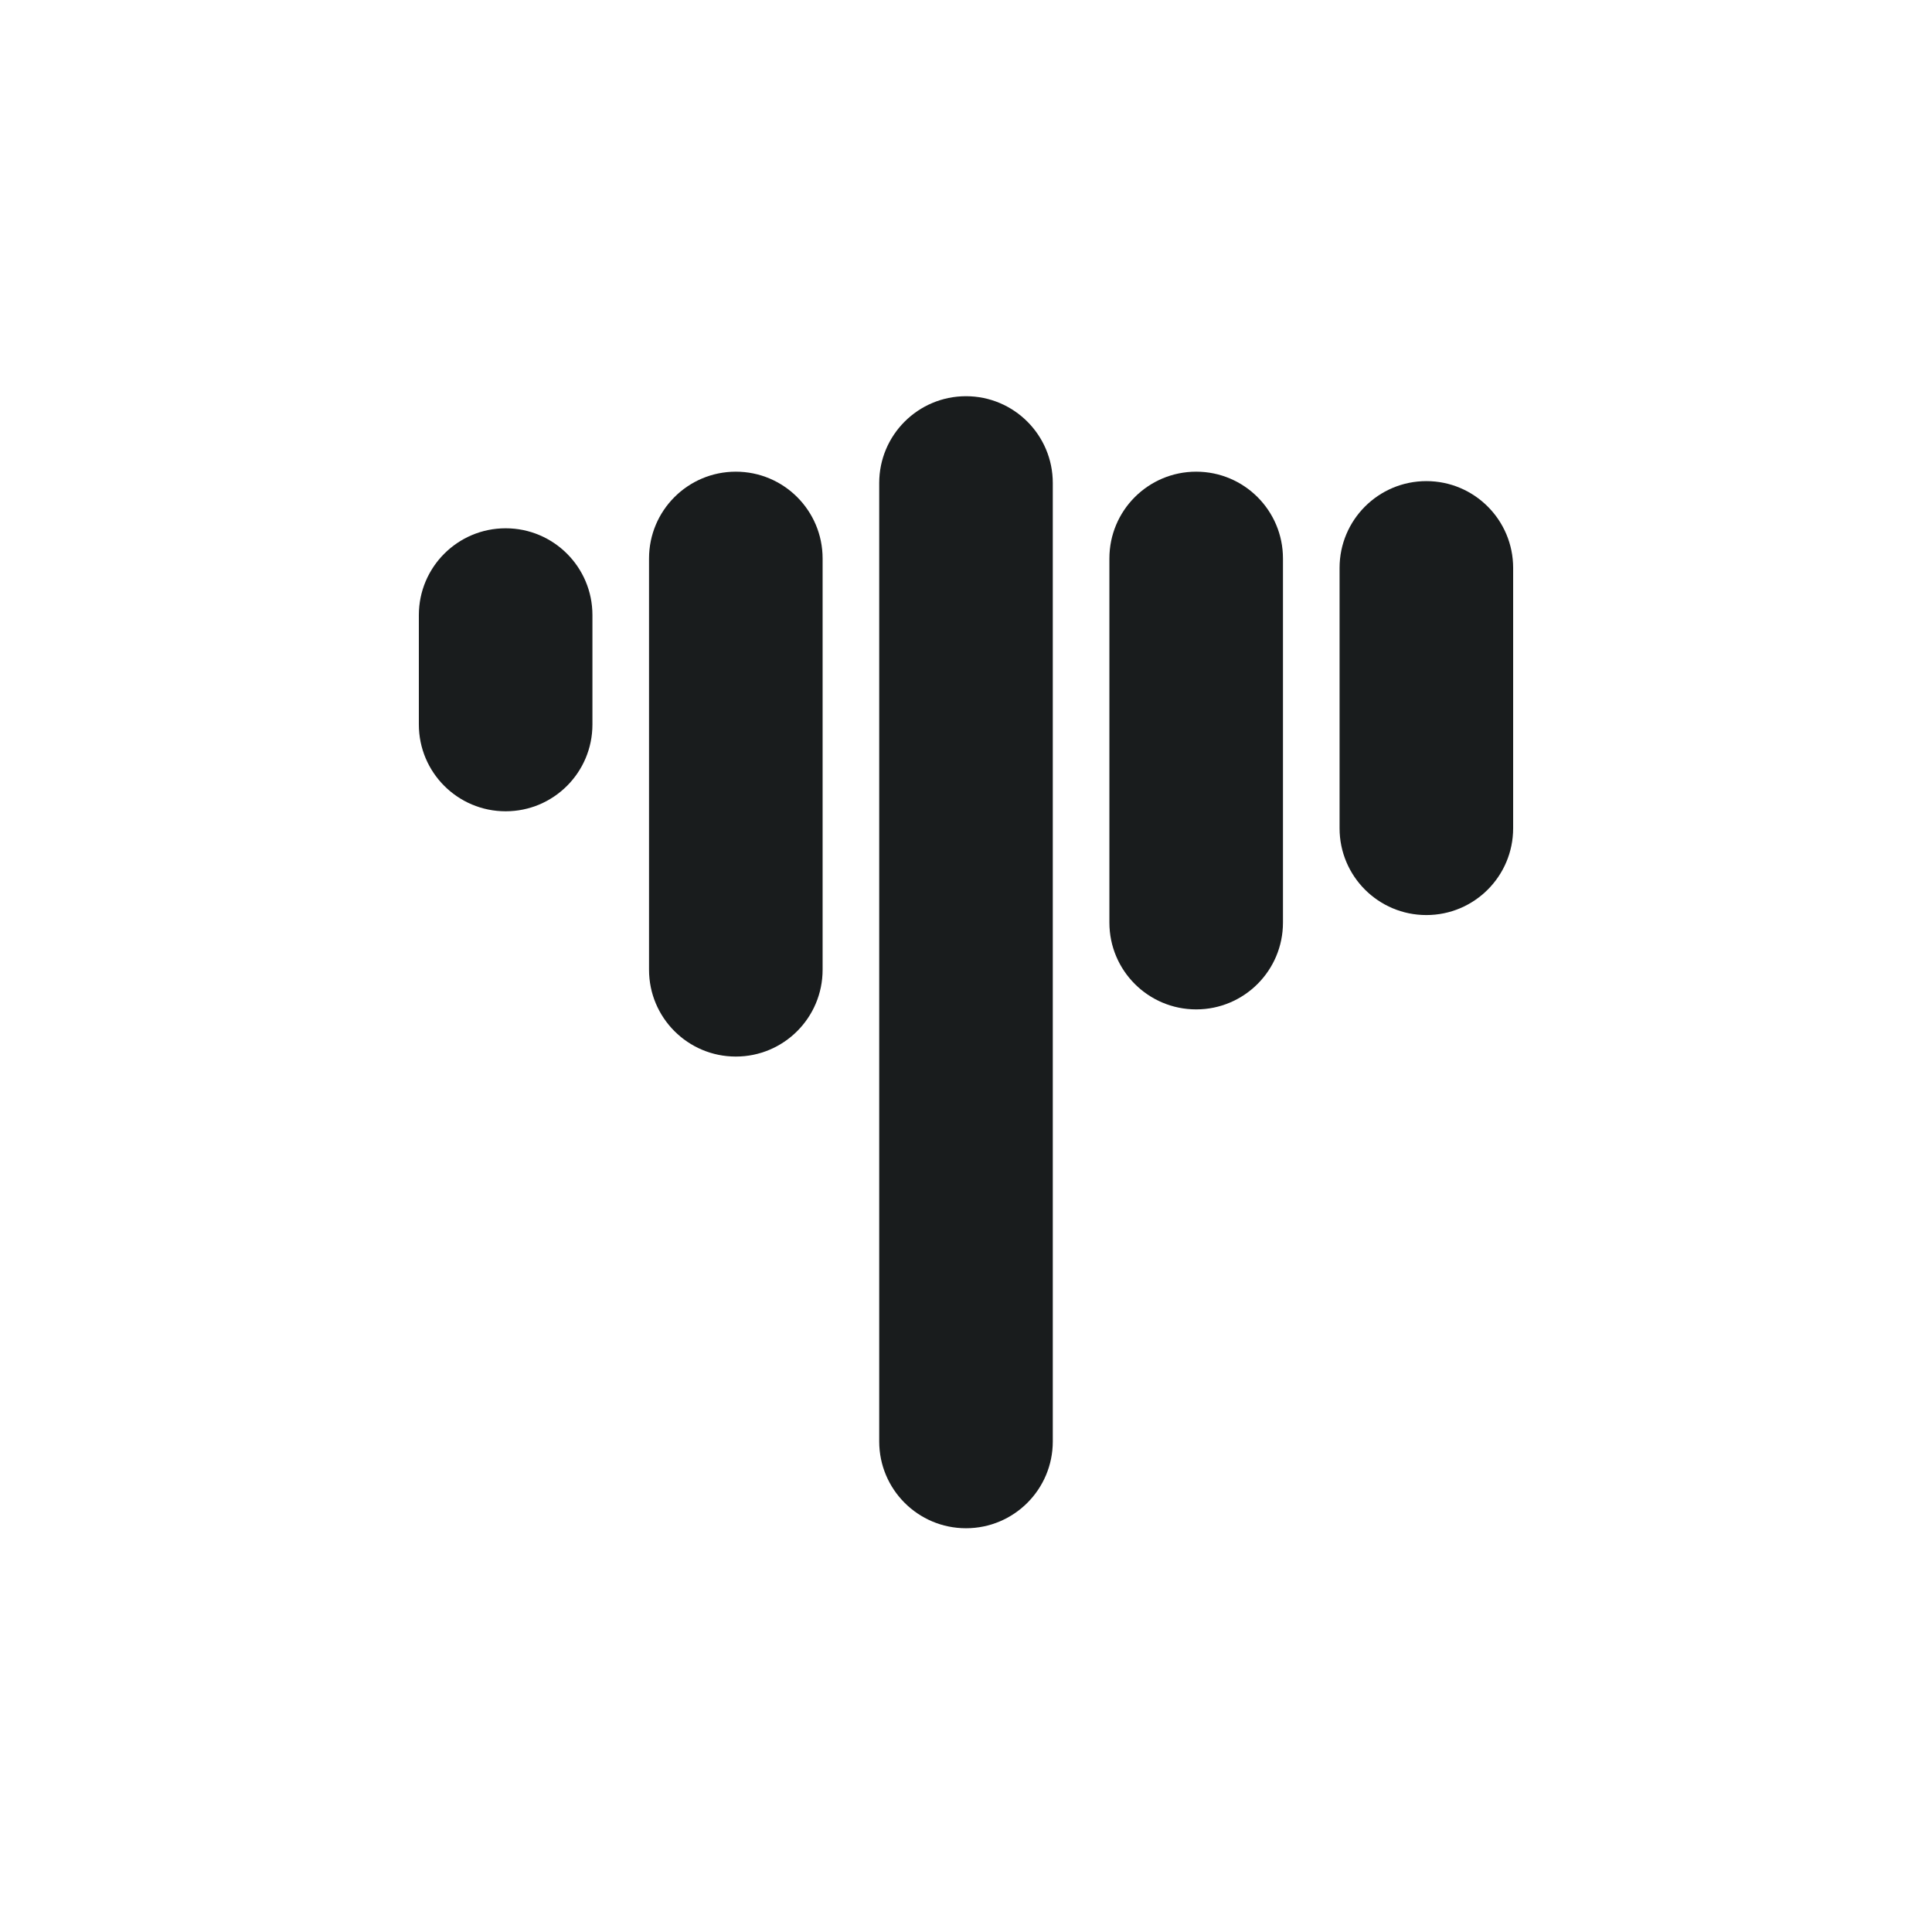
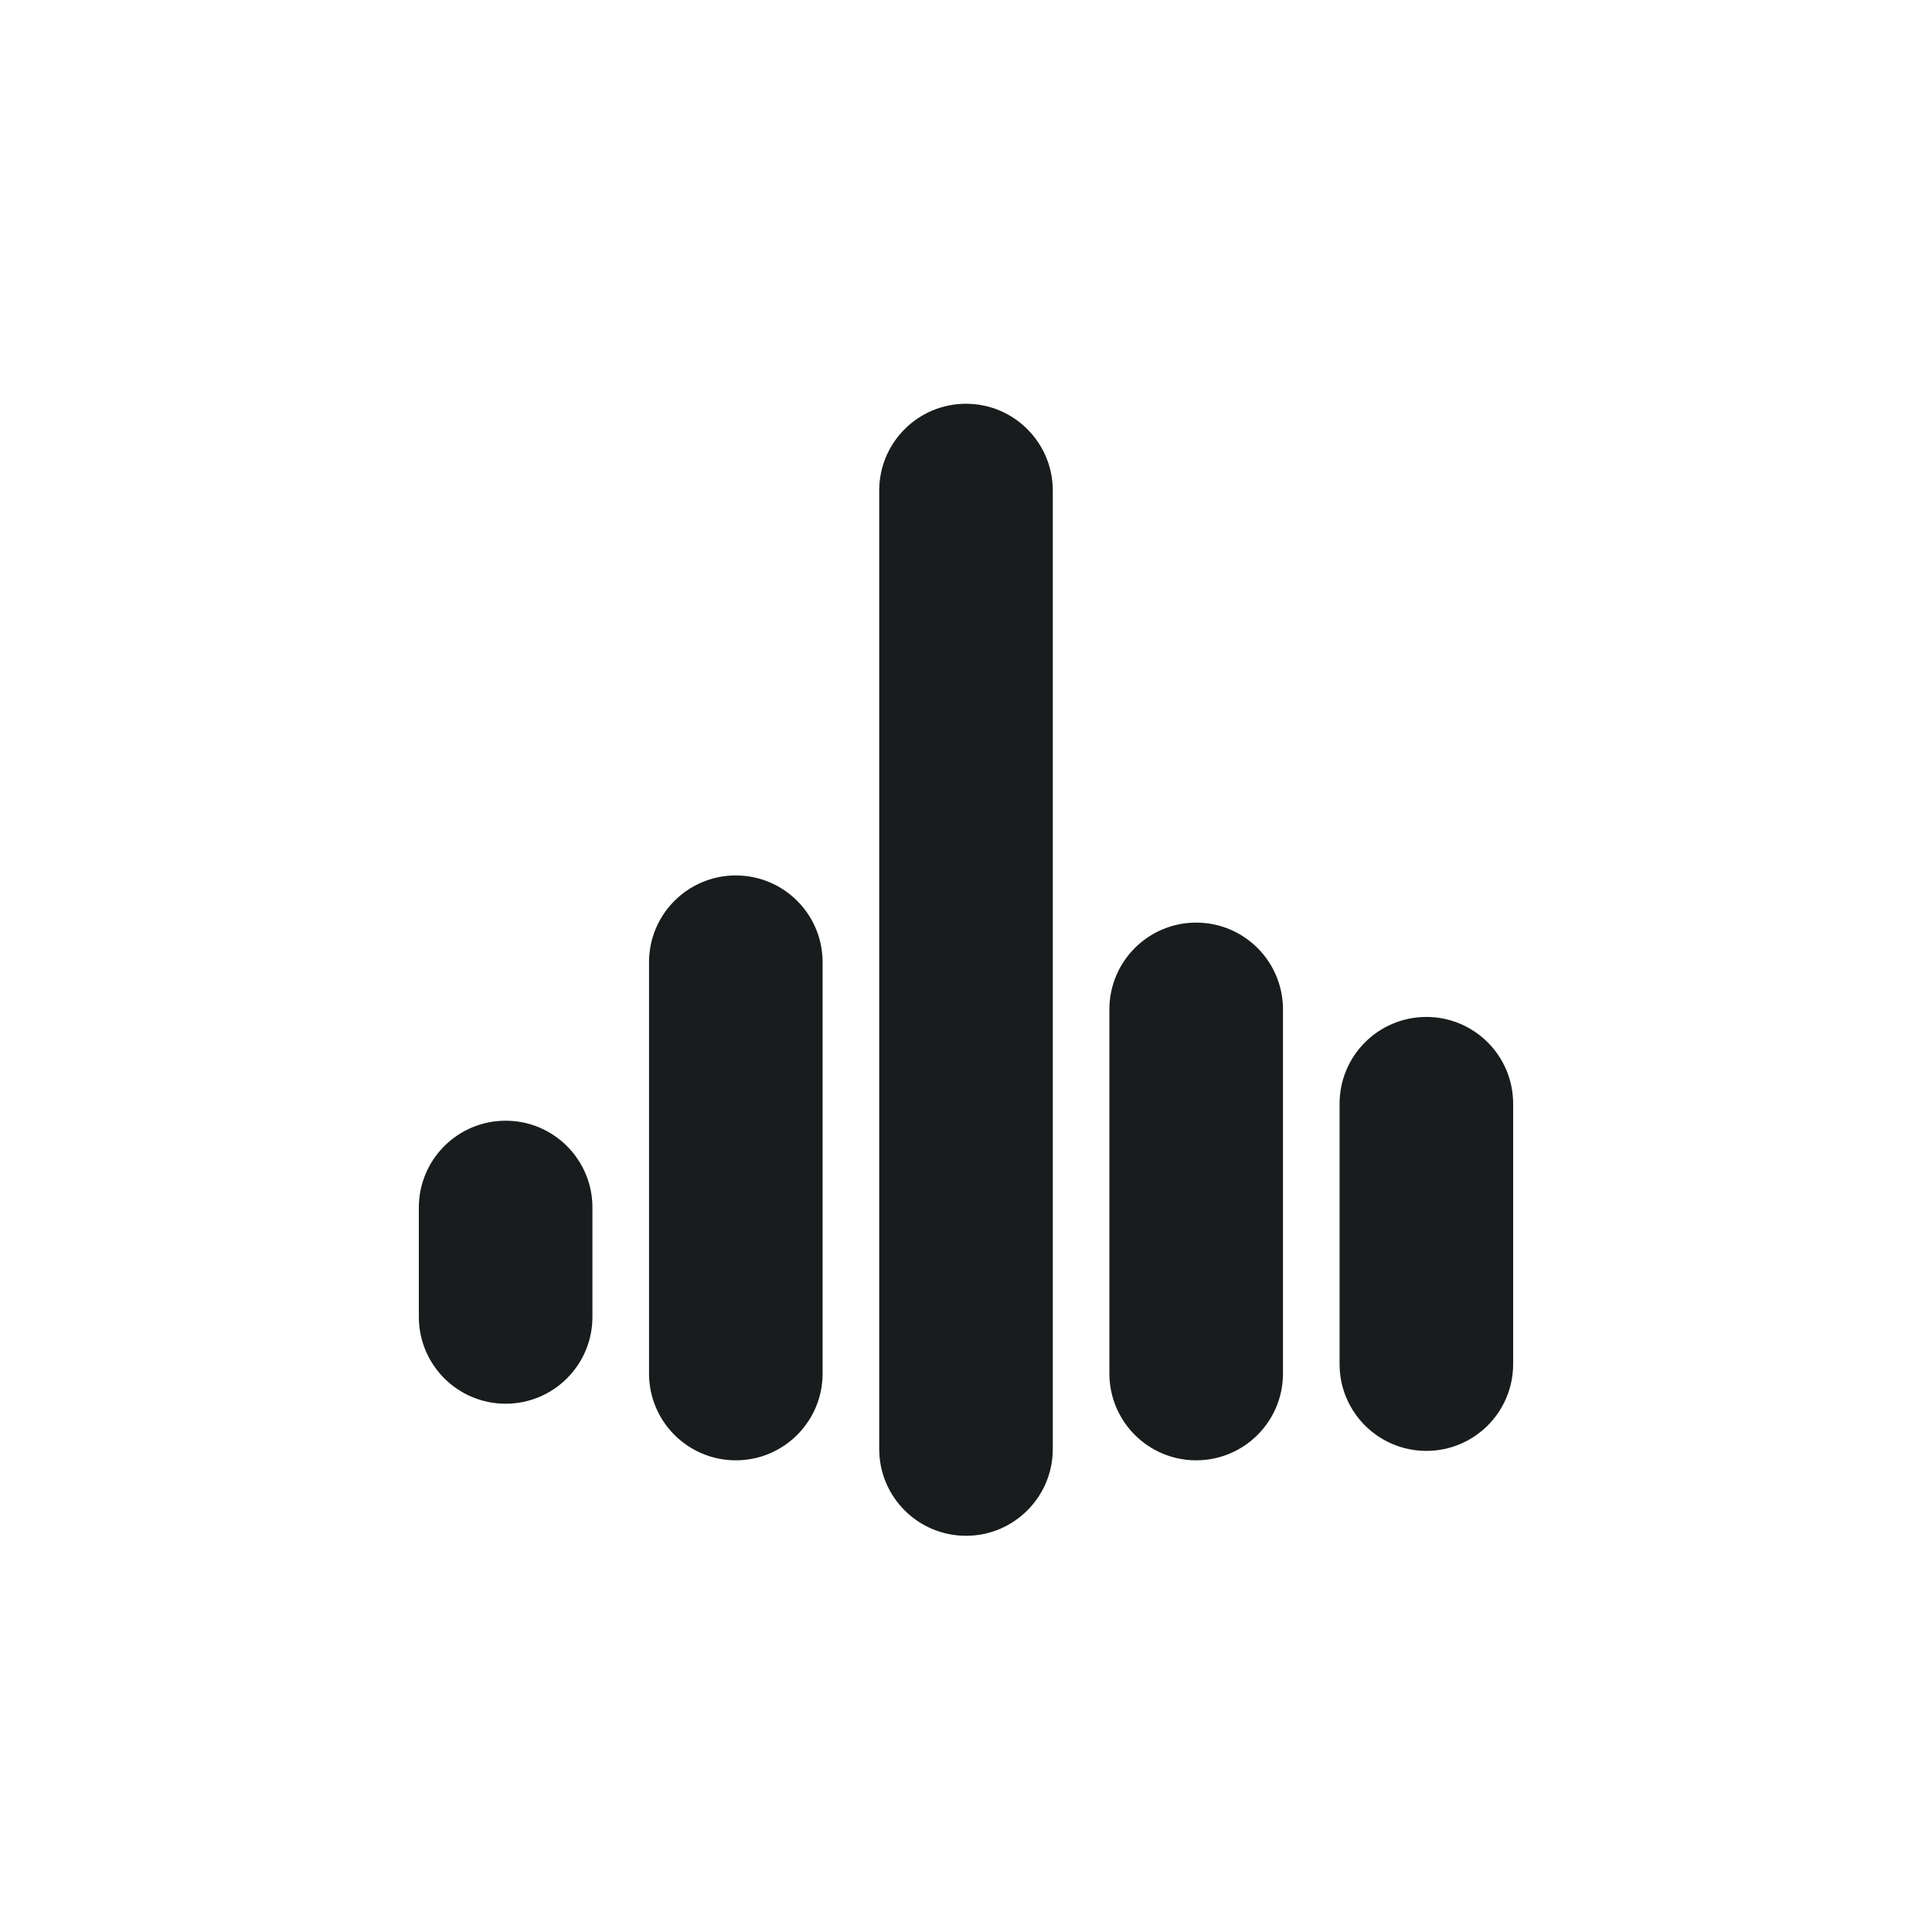
<svg xmlns="http://www.w3.org/2000/svg" viewBox="0 0 1024 1024">
  <g fill="#191c1d">
-     <rect x="222" y="280" width="92" height="150" rx="46" />
-     <rect x="344" y="250" width="92" height="310" rx="46" />
-     <rect x="466" y="210" width="92" height="600" rx="46" />
-     <rect x="588" y="250" width="92" height="285" rx="46" />
-     <rect x="710" y="255" width="92" height="230" rx="46" />
+     <rect x="222" y="594" width="92" height="150" rx="46" />
+     <rect x="344" y="464" width="92" height="310" rx="46" />
+     <rect x="466" y="214" width="92" height="600" rx="46" />
+     <rect x="588" y="489" width="92" height="285" rx="46" />
+     <rect x="710" y="539" width="92" height="230" rx="46" />
  </g>
</svg>
